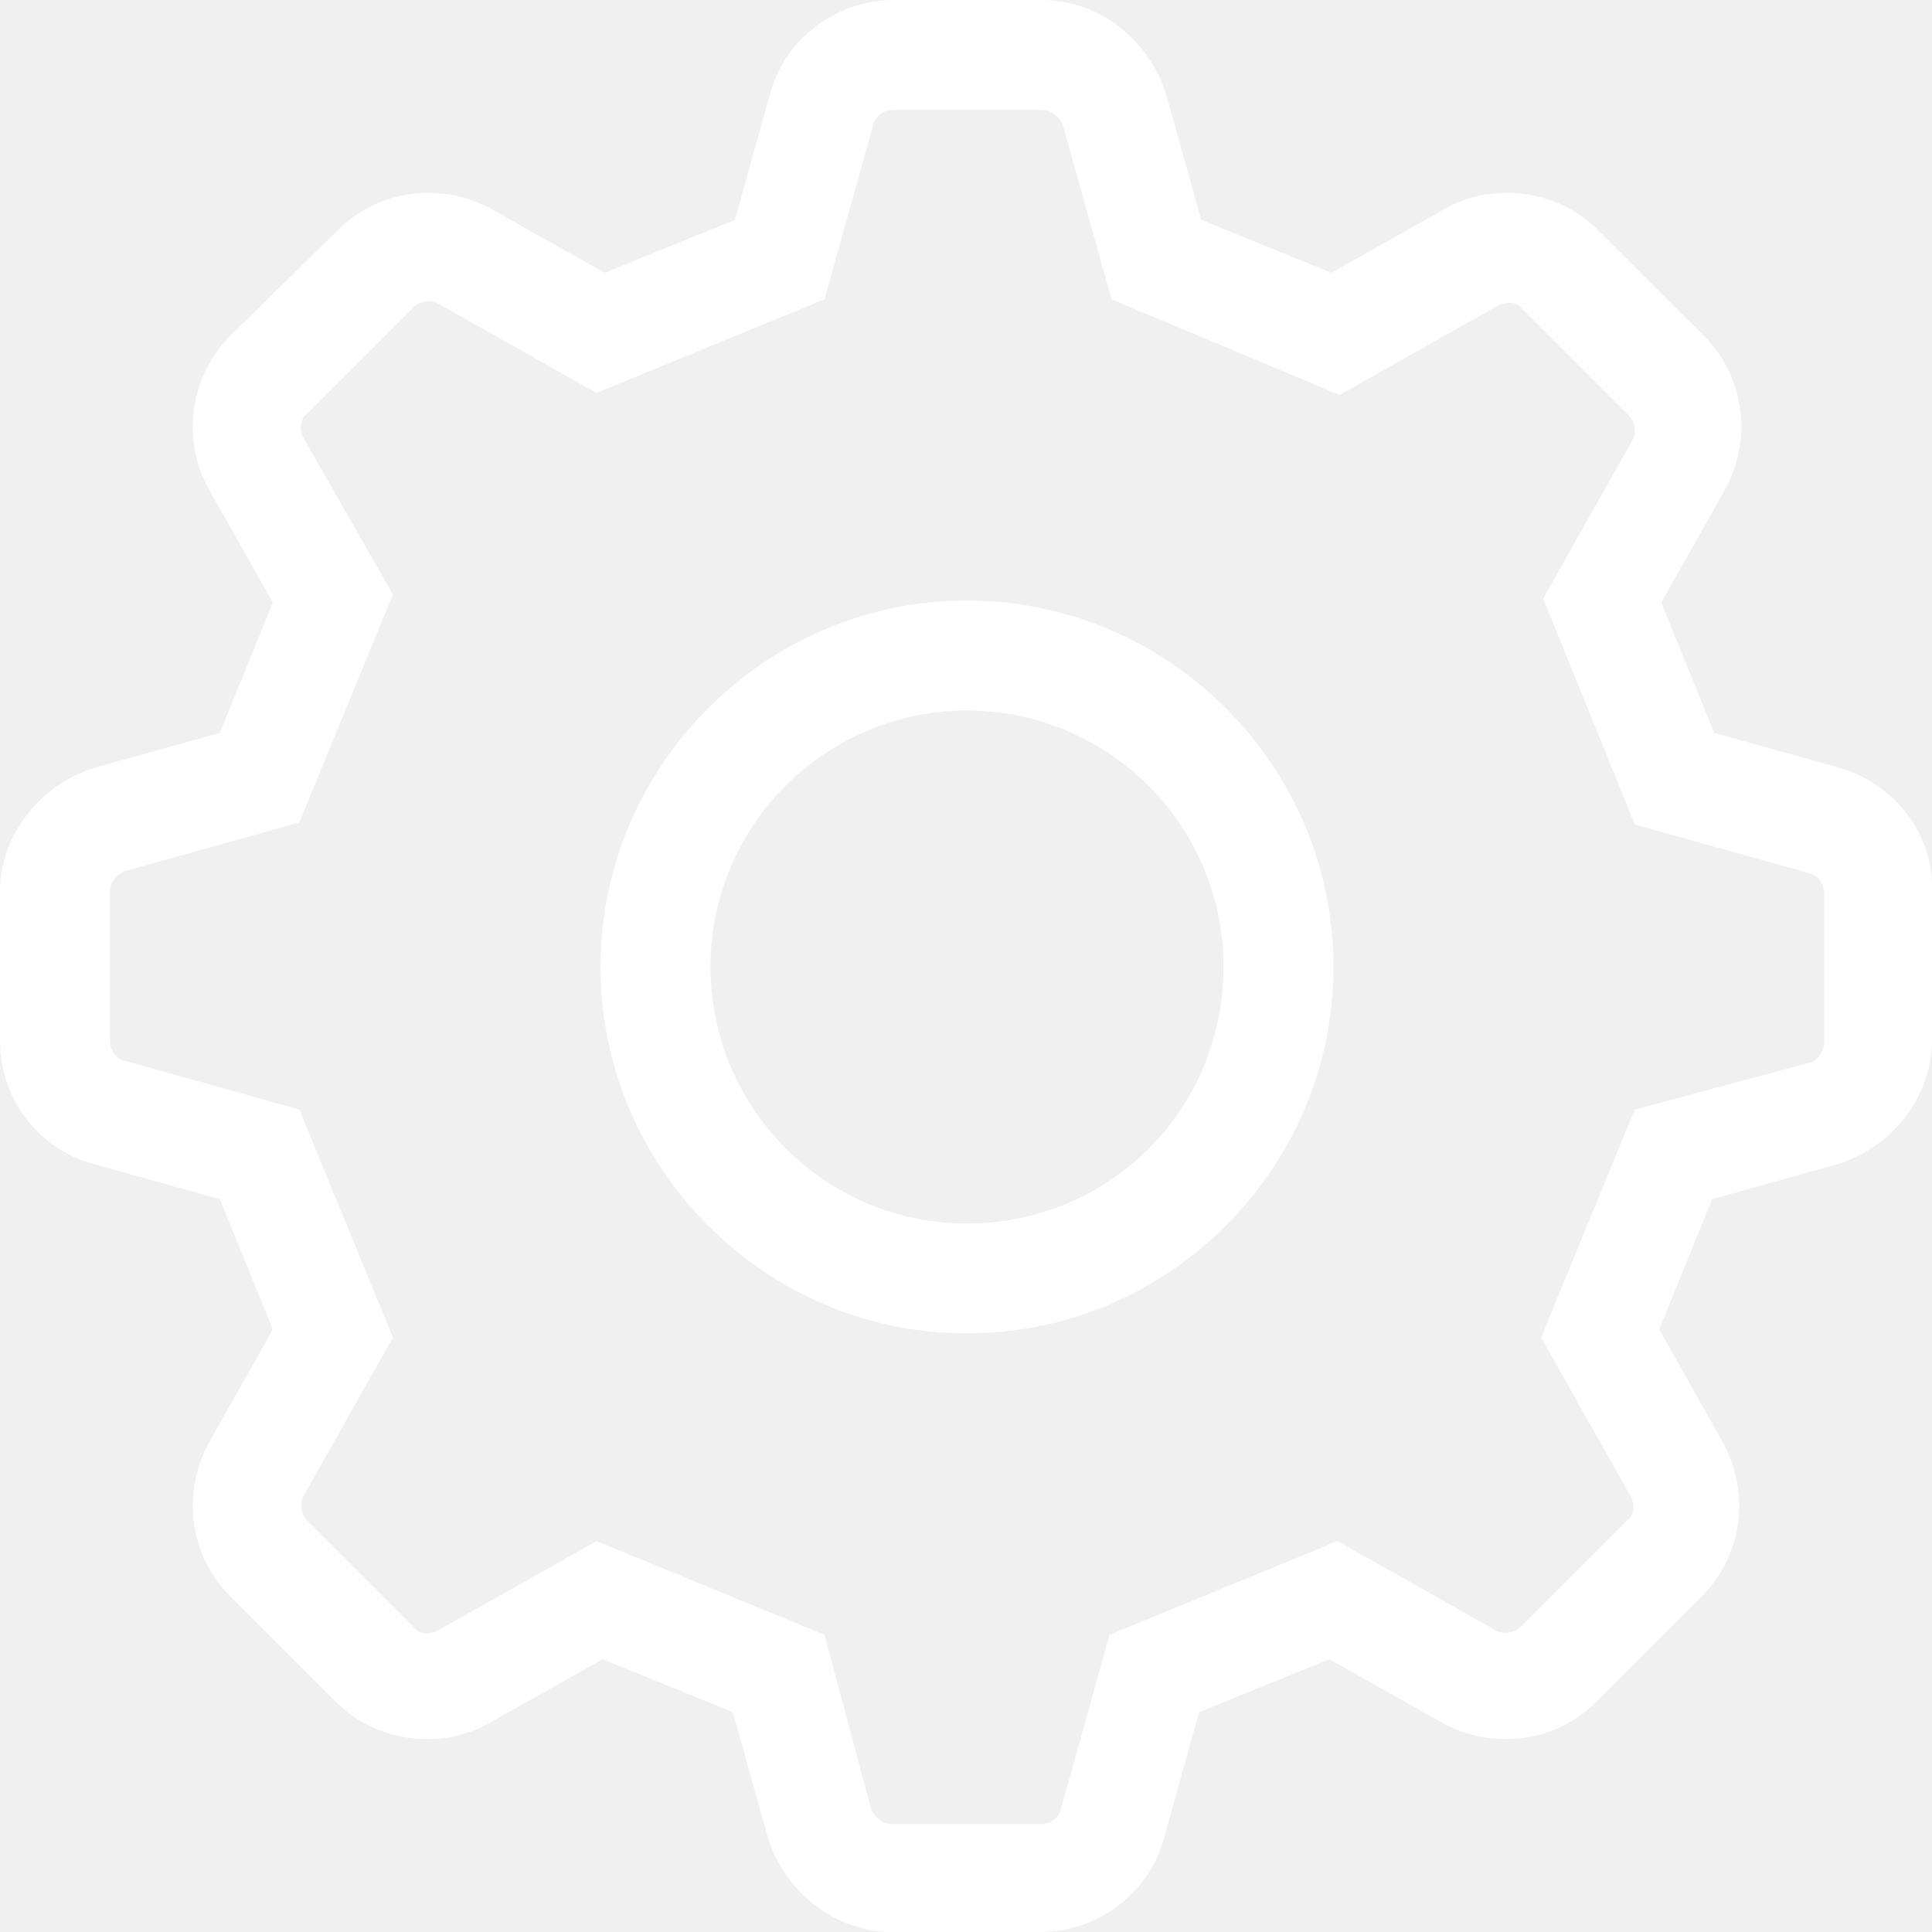
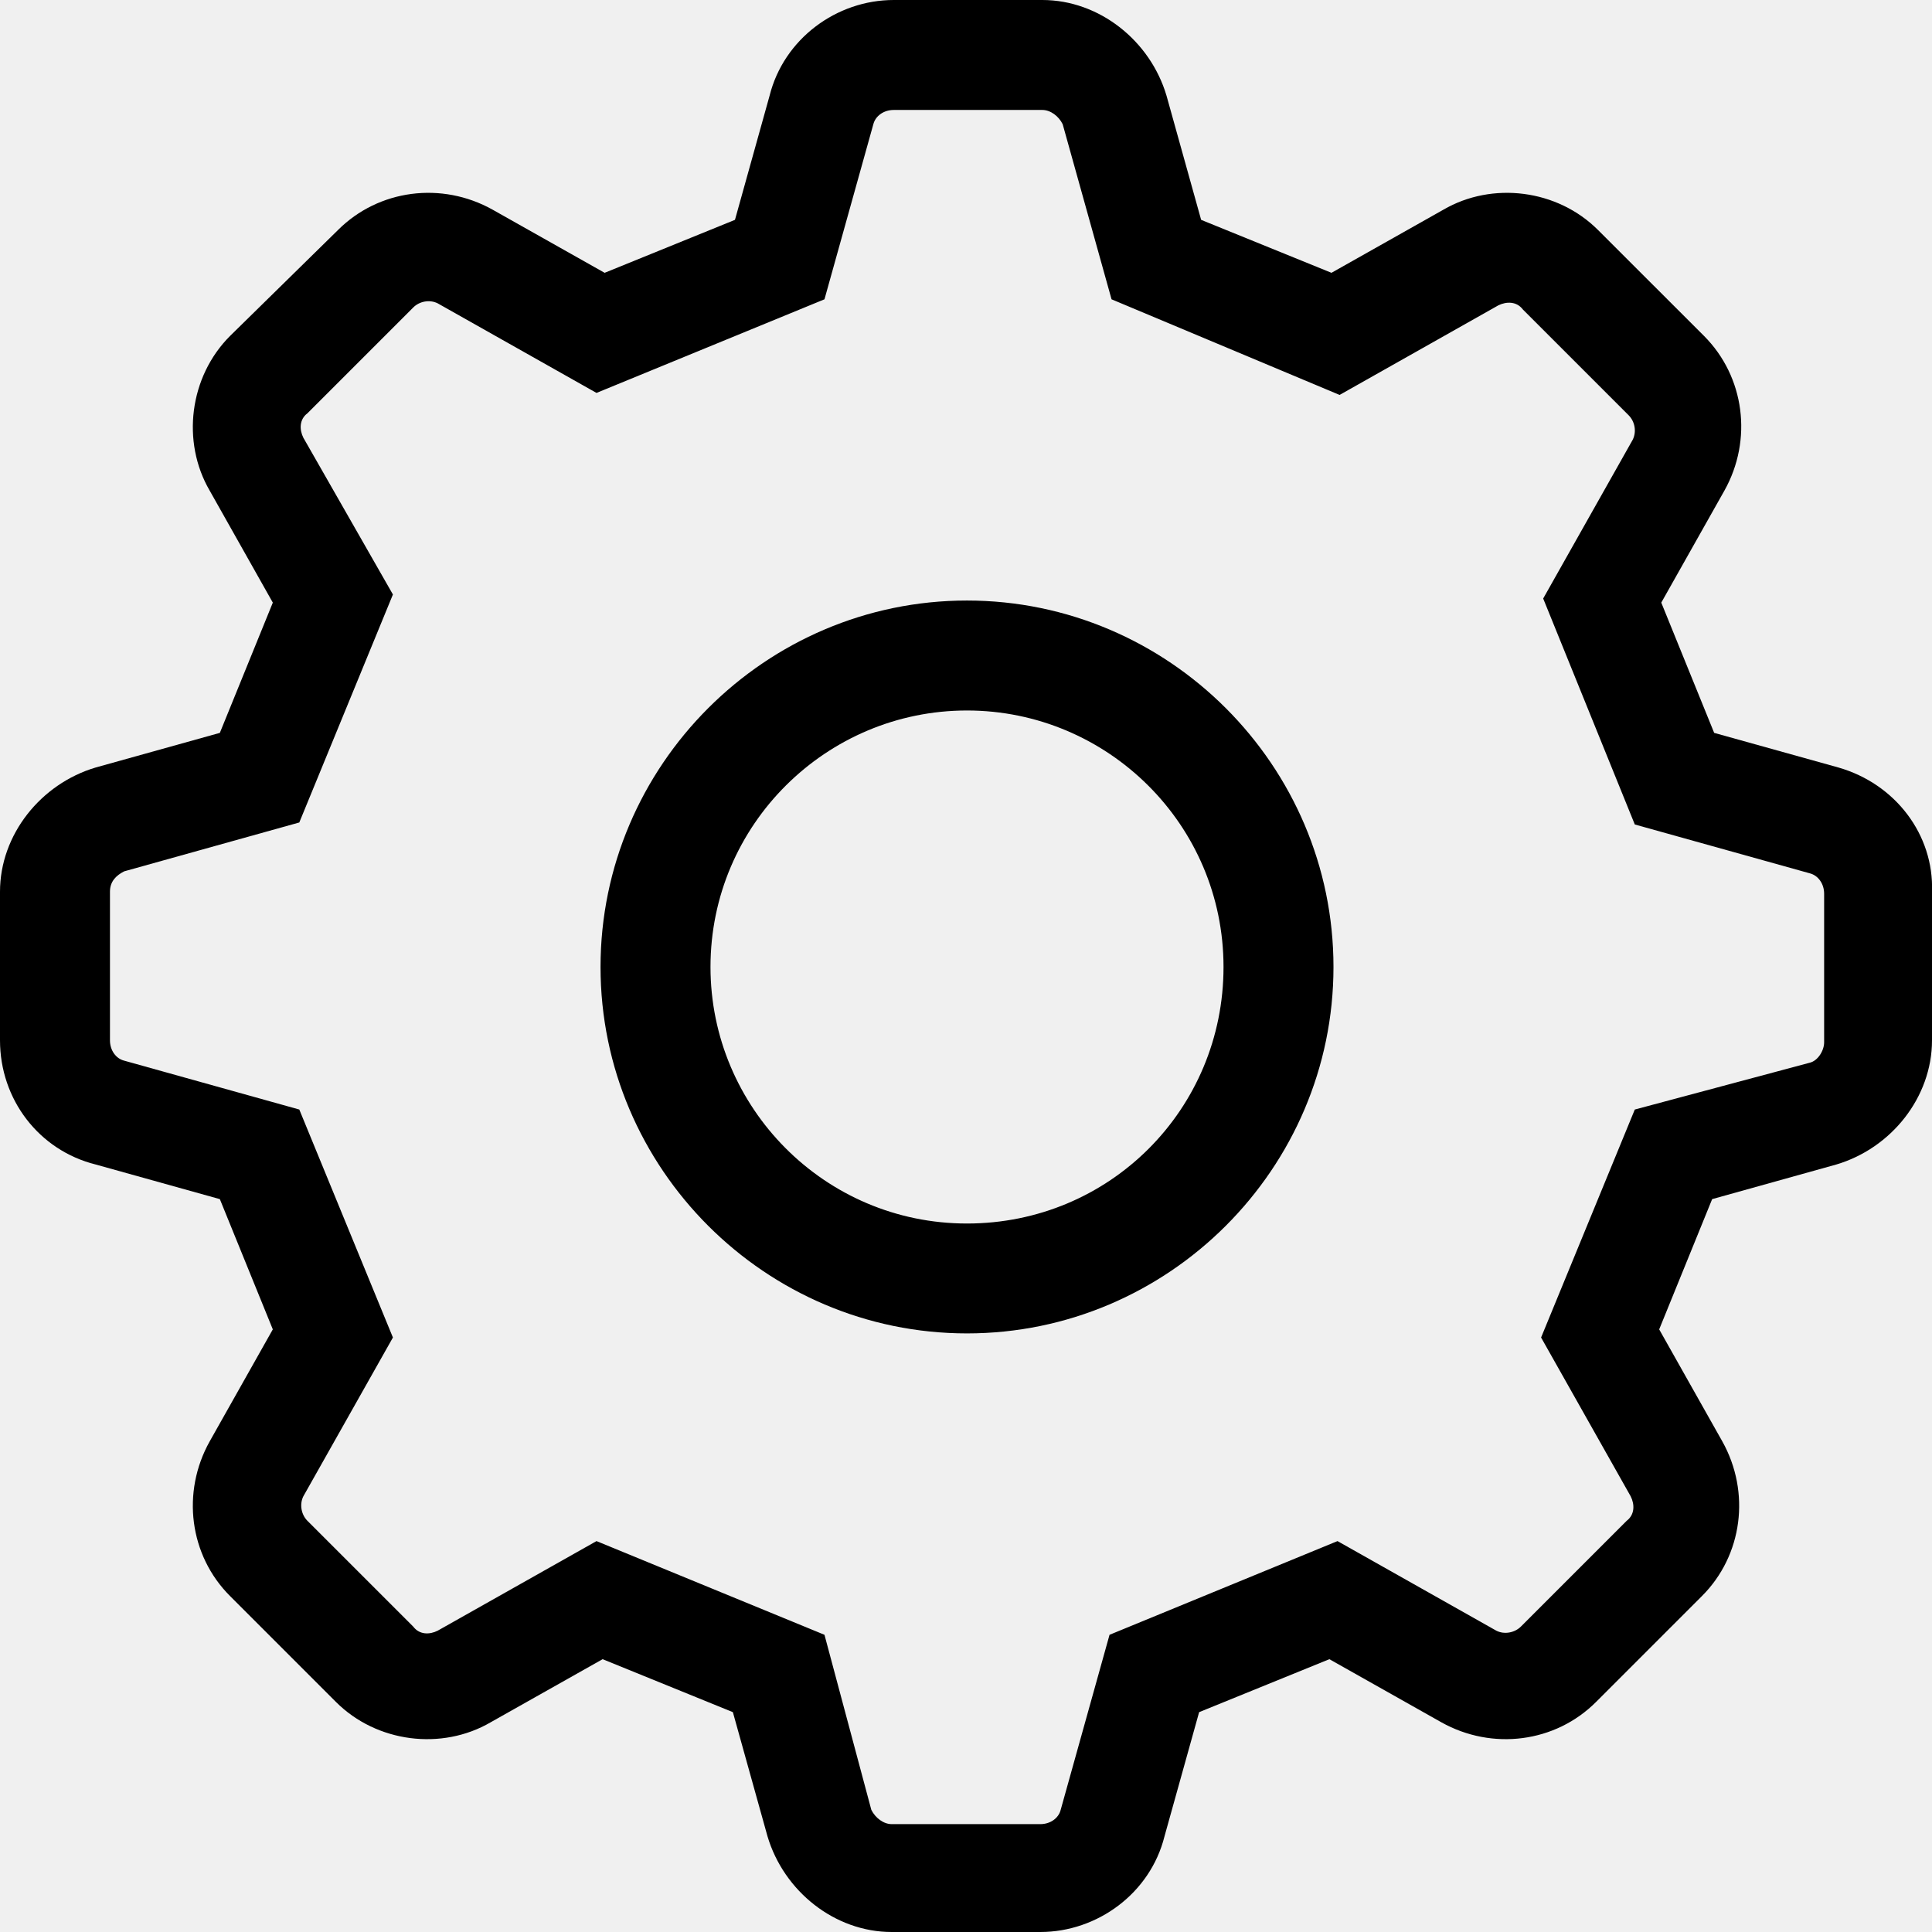
<svg xmlns="http://www.w3.org/2000/svg" width="24" height="24" viewBox="0 0 24 24" fill="none">
-   <path d="M22.837 9.534L21.294 9.104L20.637 7.486L21.421 6.095C21.775 5.463 21.673 4.679 21.168 4.173L19.852 2.858C19.347 2.352 18.538 2.251 17.93 2.605L16.54 3.389L14.921 2.731L14.491 1.189C14.289 0.506 13.656 0 12.948 0H11.102C10.394 0 9.737 0.481 9.56 1.189L9.13 2.731L7.511 3.389L6.12 2.605C5.488 2.251 4.704 2.352 4.198 2.858L2.858 4.173C2.352 4.679 2.251 5.488 2.605 6.095L3.389 7.486L2.731 9.104L1.189 9.534C0.506 9.737 0 10.369 0 11.077V12.923C0 13.656 0.481 14.289 1.189 14.466L2.731 14.896L3.389 16.514L2.605 17.905C2.251 18.538 2.352 19.322 2.858 19.827L4.173 21.142C4.679 21.648 5.488 21.749 6.095 21.395L7.486 20.611L9.104 21.269L9.534 22.811C9.737 23.494 10.369 24 11.077 24H12.923C13.631 24 14.289 23.52 14.466 22.811L14.896 21.269L16.514 20.611L17.905 21.395C18.538 21.749 19.322 21.648 19.827 21.142L21.142 19.827C21.648 19.322 21.749 18.538 21.395 17.905L20.611 16.514L21.269 14.896L22.811 14.466C23.494 14.264 24 13.631 24 12.923V11.077C24.025 10.369 23.545 9.737 22.837 9.534ZM22.66 12.948C22.66 13.05 22.584 13.176 22.483 13.201L20.308 13.783L19.144 16.615L20.257 18.588C20.308 18.689 20.308 18.816 20.207 18.892L18.892 20.207C18.816 20.282 18.689 20.308 18.588 20.257L16.615 19.144L13.783 20.308L13.176 22.483C13.151 22.584 13.05 22.66 12.923 22.66H11.077C10.976 22.66 10.875 22.584 10.824 22.483L10.242 20.308L7.41 19.144L5.437 20.257C5.336 20.308 5.21 20.308 5.134 20.207L3.819 18.892C3.743 18.816 3.718 18.689 3.768 18.588L4.881 16.615L3.718 13.783L1.543 13.176C1.442 13.151 1.366 13.05 1.366 12.923V11.077C1.366 10.95 1.442 10.875 1.543 10.824L3.718 10.217L4.881 7.385L3.768 5.437C3.718 5.336 3.718 5.21 3.819 5.134L5.134 3.819C5.21 3.743 5.336 3.718 5.437 3.768L7.41 4.881L10.242 3.718L10.849 1.543C10.875 1.442 10.976 1.366 11.102 1.366H12.948C13.05 1.366 13.151 1.442 13.201 1.543L13.808 3.718L16.641 4.906L18.613 3.793C18.715 3.743 18.841 3.743 18.917 3.844L20.232 5.159C20.308 5.235 20.333 5.361 20.282 5.463L19.17 7.435L20.308 10.242L22.483 10.849C22.584 10.875 22.66 10.976 22.66 11.102V12.948Z" fill="white" />
-   <path d="M12.012 7.46C9.509 7.46 7.46 9.508 7.46 12.012C7.46 14.516 9.509 16.564 12.012 16.564C14.516 16.564 16.565 14.516 16.565 12.012C16.565 9.508 14.516 7.46 12.012 7.46ZM12.012 15.199C10.242 15.199 8.826 13.757 8.826 12.012C8.826 10.242 10.268 8.826 12.012 8.826C13.758 8.826 15.199 10.242 15.199 12.012C15.199 13.782 13.783 15.199 12.012 15.199Z" fill="white" />
+   <path d="M22.837 9.534L21.294 9.104L20.637 7.486L21.421 6.095C21.775 5.463 21.673 4.679 21.168 4.173L19.852 2.858C19.347 2.352 18.538 2.251 17.93 2.605L16.54 3.389L14.921 2.731L14.491 1.189C14.289 0.506 13.656 0 12.948 0H11.102C10.394 0 9.737 0.481 9.56 1.189L9.13 2.731L7.511 3.389L6.12 2.605C5.488 2.251 4.704 2.352 4.198 2.858L2.858 4.173C2.352 4.679 2.251 5.488 2.605 6.095L3.389 7.486L2.731 9.104L1.189 9.534C0.506 9.737 0 10.369 0 11.077V12.923C0 13.656 0.481 14.289 1.189 14.466L2.731 14.896L3.389 16.514L2.605 17.905C2.251 18.538 2.352 19.322 2.858 19.827L4.173 21.142C4.679 21.648 5.488 21.749 6.095 21.395L7.486 20.611L9.104 21.269L9.534 22.811C9.737 23.494 10.369 24 11.077 24H12.923C13.631 24 14.289 23.52 14.466 22.811L14.896 21.269L16.514 20.611L17.905 21.395C18.538 21.749 19.322 21.648 19.827 21.142L21.142 19.827C21.648 19.322 21.749 18.538 21.395 17.905L20.611 16.514L21.269 14.896L22.811 14.466C23.494 14.264 24 13.631 24 12.923V11.077C24.025 10.369 23.545 9.737 22.837 9.534ZM22.66 12.948C22.66 13.05 22.584 13.176 22.483 13.201L20.308 13.783L19.144 16.615L20.257 18.588C20.308 18.689 20.308 18.816 20.207 18.892L18.892 20.207C18.816 20.282 18.689 20.308 18.588 20.257L16.615 19.144L13.783 20.308L13.176 22.483C13.151 22.584 13.05 22.66 12.923 22.66H11.077C10.976 22.66 10.875 22.584 10.824 22.483L10.242 20.308L7.41 19.144L5.437 20.257C5.336 20.308 5.21 20.308 5.134 20.207L3.819 18.892C3.743 18.816 3.718 18.689 3.768 18.588L4.881 16.615L3.718 13.783L1.543 13.176C1.442 13.151 1.366 13.05 1.366 12.923V11.077C1.366 10.95 1.442 10.875 1.543 10.824L3.718 10.217L4.881 7.385L3.768 5.437C3.718 5.336 3.718 5.21 3.819 5.134L5.134 3.819C5.21 3.743 5.336 3.718 5.437 3.768L7.41 4.881L10.242 3.718L10.849 1.543C10.875 1.442 10.976 1.366 11.102 1.366H12.948C13.05 1.366 13.151 1.442 13.201 1.543L13.808 3.718L16.641 4.906L18.613 3.793C18.715 3.743 18.841 3.743 18.917 3.844L20.232 5.159C20.308 5.235 20.333 5.361 20.282 5.463L19.17 7.435L20.308 10.242L22.483 10.849C22.584 10.875 22.66 10.976 22.66 11.102V12.948Z" fill="currentColor" />
+   <path d="M12.012 7.46C9.509 7.46 7.46 9.508 7.46 12.012C7.46 14.516 9.509 16.564 12.012 16.564C14.516 16.564 16.565 14.516 16.565 12.012C16.565 9.508 14.516 7.46 12.012 7.46ZM12.012 15.199C10.242 15.199 8.826 13.757 8.826 12.012C8.826 10.242 10.268 8.826 12.012 8.826C13.758 8.826 15.199 10.242 15.199 12.012C15.199 13.782 13.783 15.199 12.012 15.199Z" fill="currentColor" />
</svg>
